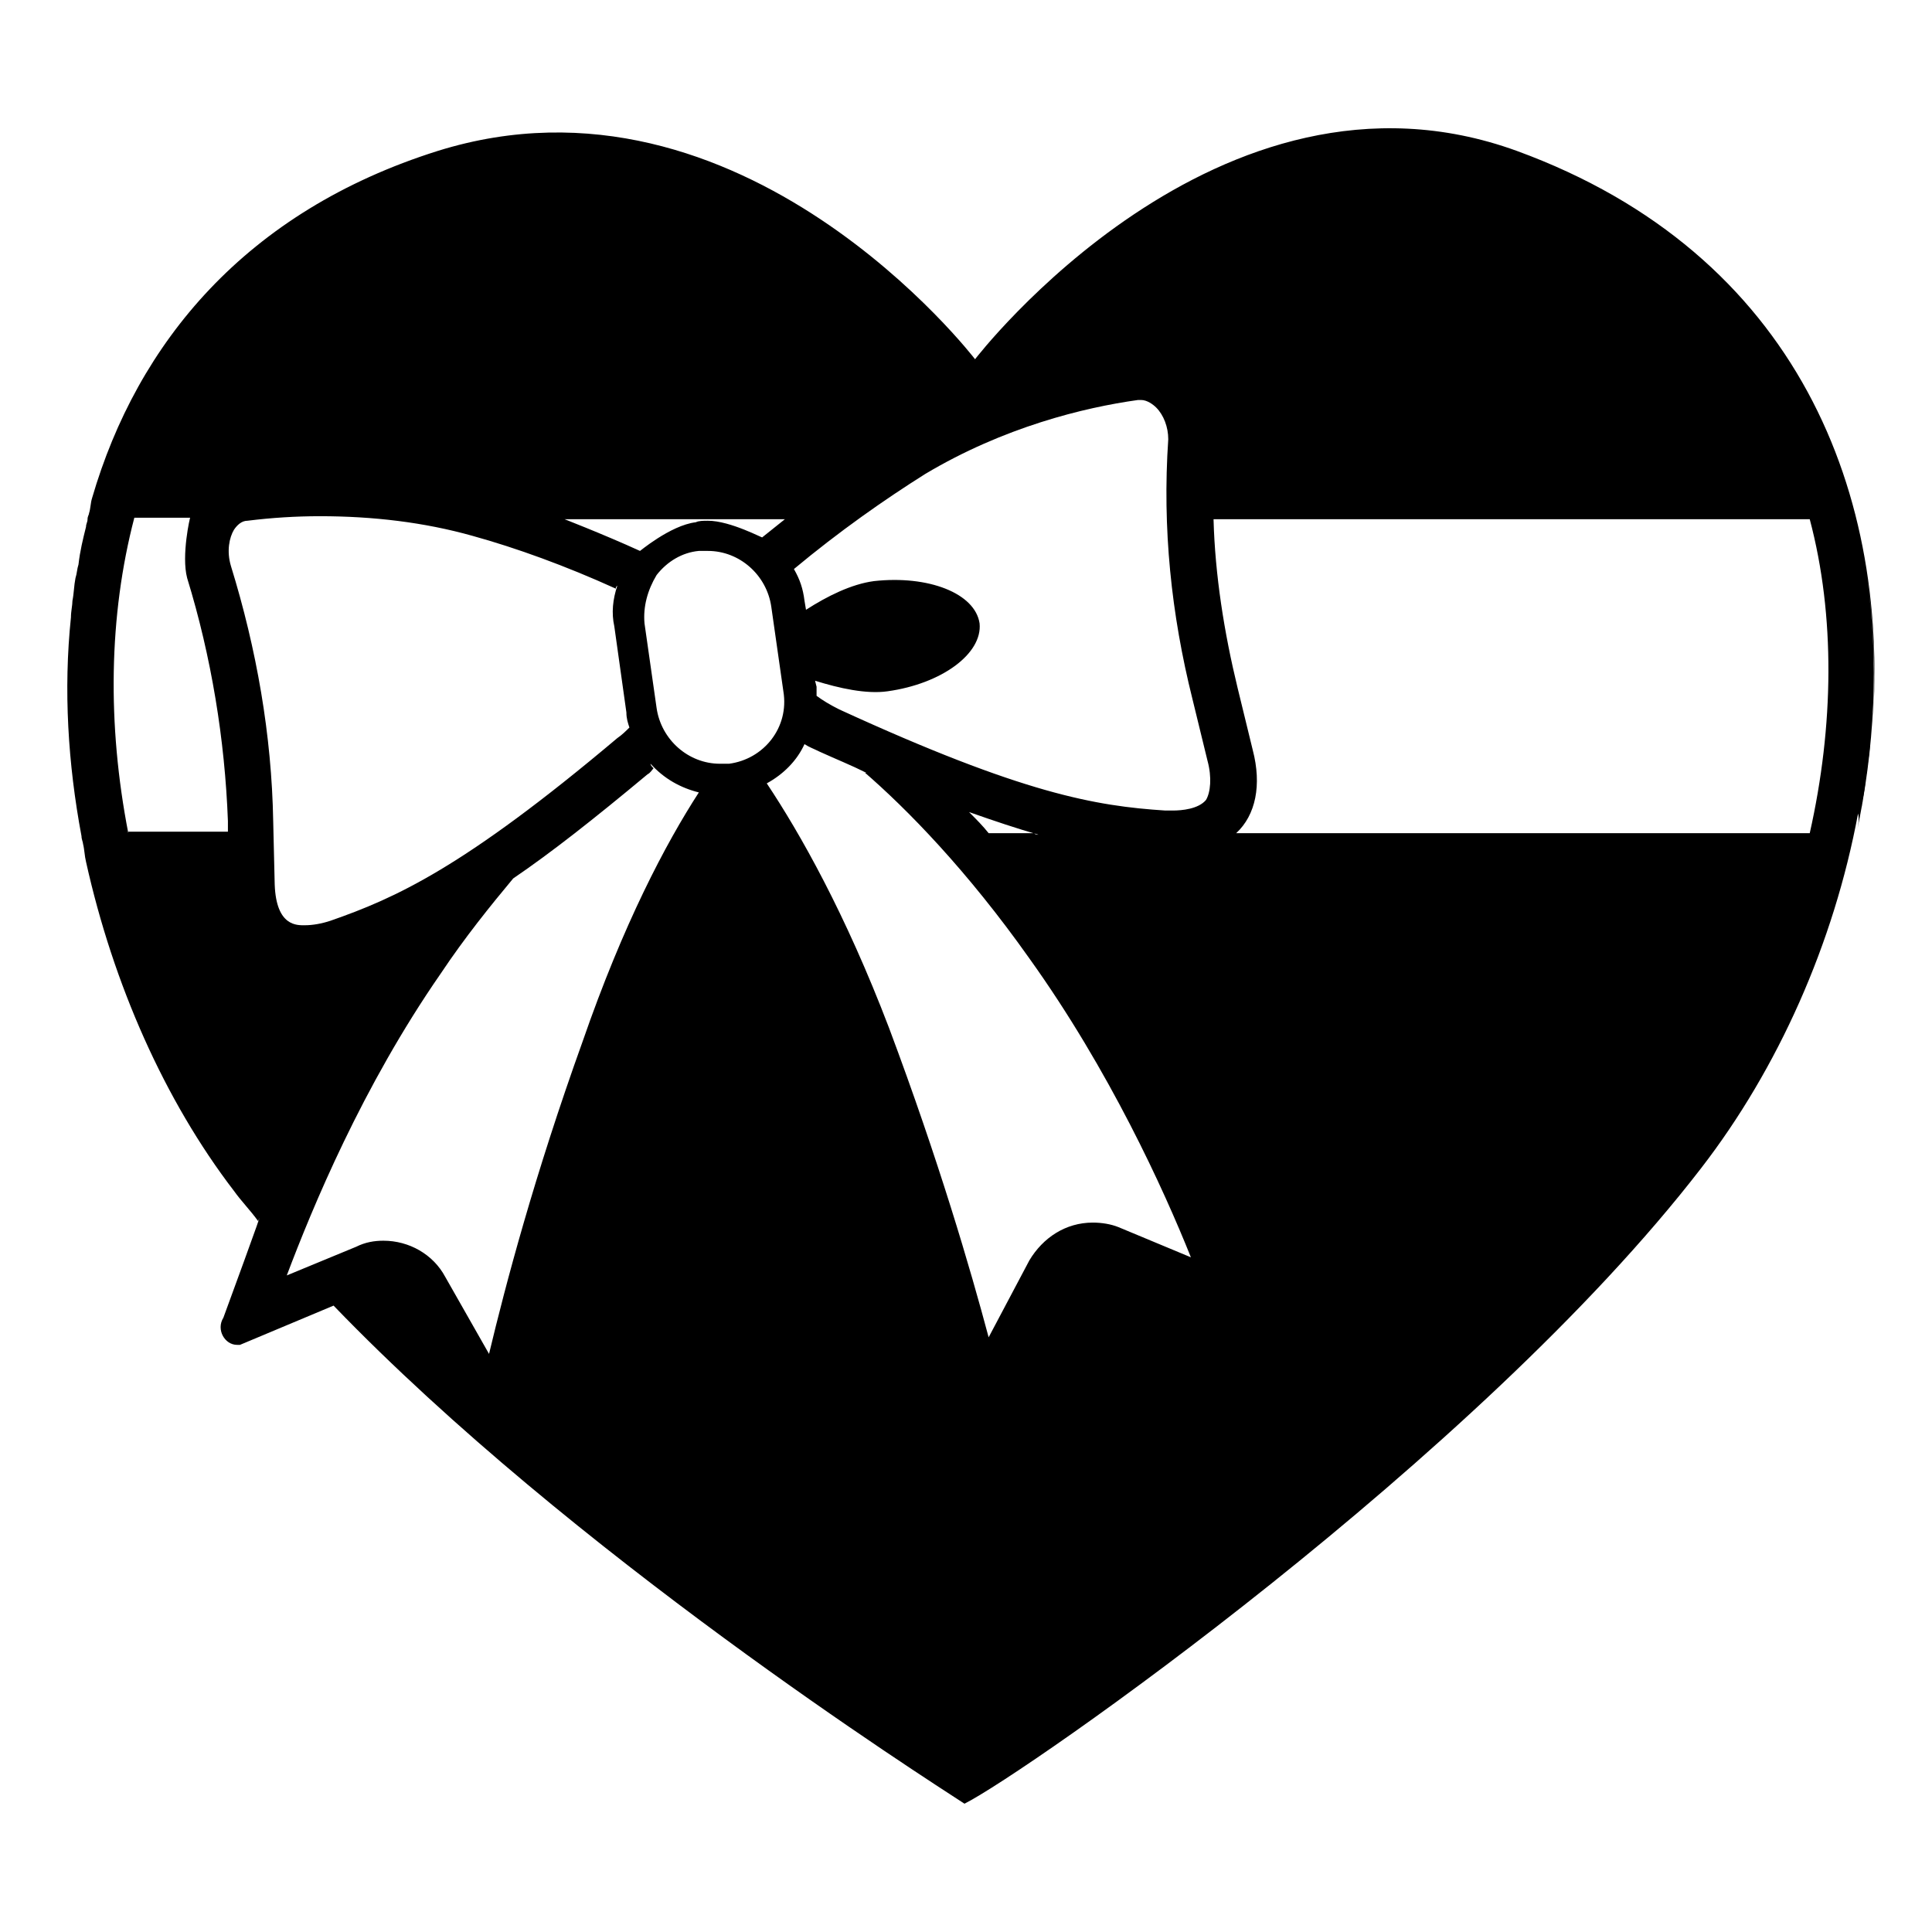
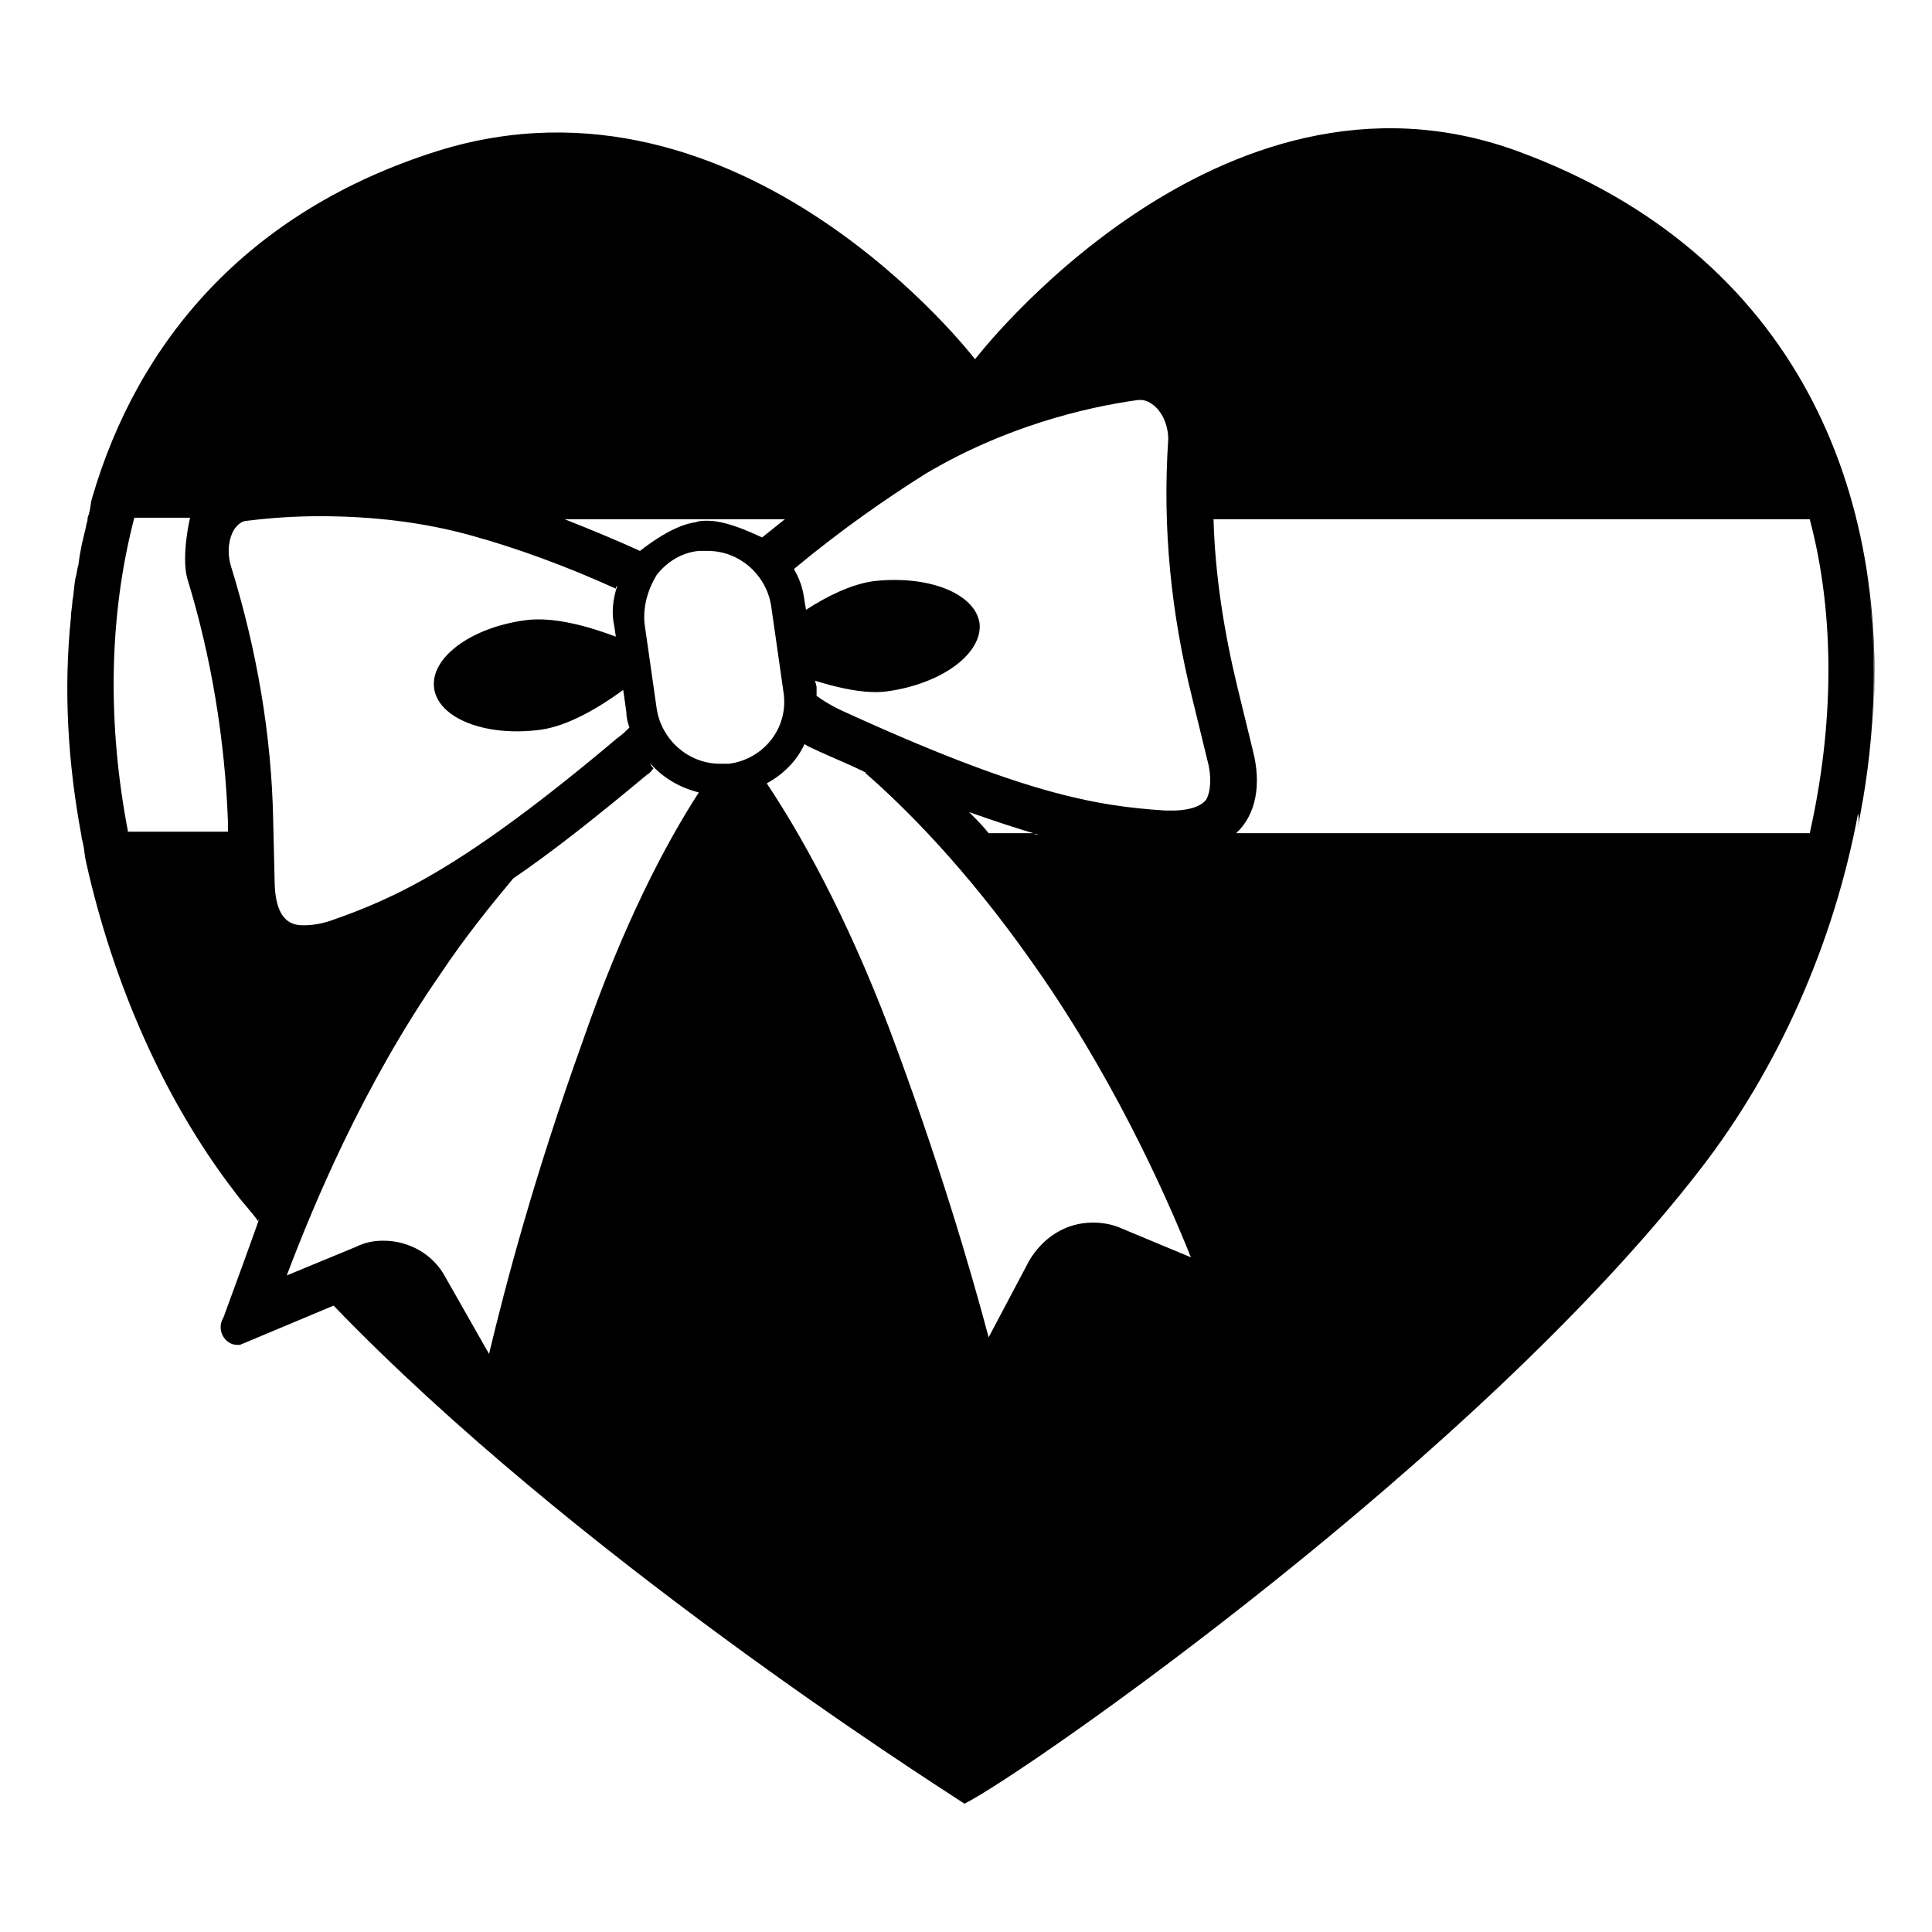
<svg xmlns="http://www.w3.org/2000/svg" viewBox="0 0 128 128">
-   <g>
-     <path d="M64.3,119.5C64.3,119.5,64.3,119.5,64.3,119.5c0,0-0.2,0-0.2,0C64.1,119.5,64.3,119.5,64.3,119.5z" />
-     <path d="M64.5,119.5c0,0-0.1,0-0.1,0C64.4,119.5,64.4,119.5,64.5,119.5c-0.1,0-0.1,0-0.1,0 C64.4,119.5,64.5,119.5,64.5,119.5C64.5,119.5,64.5,119.5,64.5,119.5C64.5,119.5,64.5,119.5,64.5,119.5z" />
-     <path d="M64.1,119.5c0.1,0,0.1,0,0.2,0c0,0,0,0,0,0c0,0,0,0,0,0l0,0c0,0,0,0,0,0c0,0,0,0,0,0c0,0,0,0,0.1,0 c0,0-0.1,0-0.1,0C64.2,119.5,64.1,119.5,64.1,119.5z" />
-     <path d="M64.3,119.5C64.3,119.5,64.3,119.5,64.3,119.5C64.3,119.5,64.3,119.5,64.3,119.5 C64.3,119.5,64.3,119.5,64.3,119.5z" />
-     <path d="M123.9,48.8c0,0.1,0,0.1,0,0.2C123.9,48.9,123.9,48.8,123.9,48.8z" />
-     <path d="M123.7,50.8c0,0.2-0.1,0.4-0.1,0.6C123.7,51.2,123.7,51,123.7,50.8z" />
-     <path d="M123.9,49c-0.1,0.6-0.1,1.2-0.2,1.9C123.8,50.2,123.9,49.6,123.9,49z" />
-     <path d="M123.4,53c0,0.3-0.1,0.5-0.1,0.8C123.3,53.5,123.4,53.2,123.4,53z" />
-     <path d="M123,55.2L123,55.2c1.2-5.6,1.5-11.4,0.7-16.9c0.5,3.4,0.6,7,0.3,10.5c1.4-16-4.9-32-23.5-38.8 C80.7,2.8,64.6,23.8,64.6,23.8S49.2,3.7,29,10c-12.7,4-19.9,12.7-22.9,23c0,0,0,0,0,0C6,33.3,6,33.7,5.9,34c0,0.1-0.1,0.2-0.1,0.4 h0c0,0.2-0.1,0.3-0.1,0.5c0-0.2,0.1-0.3,0.1-0.5c0,0.2-0.1,0.3-0.1,0.5c-0.2,0.8-0.4,1.6-0.5,2.5c-0.1,0.3-0.1,0.6-0.2,0.9 c-0.1,0.5-0.1,1-0.2,1.5c0,0.3-0.1,0.7-0.1,1.1c-0.5,4.8-0.2,9.7,0.7,14.5h0c0,0.2,0.1,0.4,0.1,0.5c0.1,0.4,0.1,0.8,0.2,1.2 c0,0,0,0,0,0c1.8,8.1,5.2,15.8,9.8,21.8c0.5,0.7,1.1,1.3,1.6,2c0.6-1.5-2.3,6.4-2.3,6.4c-0.5,0.8,0.1,1.8,0.9,1.8 c0.1,0,0.1,0,0.2,0l6.2-2.6c15.8,16.4,39.2,31.3,41.8,33c4-2,34-22.9,48.8-42.1c5.1-6.6,8.8-14.9,10.4-23.5 C123.2,54.3,123.1,54.7,123,55.2z M37.4,34.4H52c-0.5,0.4-1,0.8-1.5,1.2c0.1,0.1-2.1-1.1-3.6-1.1c-0.3,0-0.6,0-0.8,0.1 c-1.7,0.2-3.8,2-3.7,1.9C40,35.4,36.9,34.2,37.4,34.4z M8.5,55.2c-1.4-7.2-1.3-14.4,0.4-20.9h3.7c0-0.1-0.6,2.5-0.2,4 c1.6,5.2,2.5,10.7,2.7,16.1l0,0.7H8.5z M18.2,58.6l-0.1-4.2C18,48.7,17,43,15.3,37.5c-0.3-1-0.1-1.9,0.2-2.4 c0.2-0.3,0.5-0.6,0.9-0.6c1.6-0.2,3.2-0.3,4.8-0.3c3.5,0,6.9,0.4,10.1,1.3c2.9,0.8,6.2,2,9.5,3.5c0-0.1,0-0.1,0.1-0.2 c-0.3,0.9-0.4,1.8-0.2,2.7l0.8,5.7c0,0.4,0.1,0.7,0.2,1c0,0,0,0,0,0c-0.2,0.2-0.5,0.5-0.8,0.7C30.7,57.5,26.2,59.5,21.9,61 c-0.6,0.2-1.2,0.3-1.7,0.3S18.3,61.4,18.2,58.6z M46.3,52.5c-2.2,3.4-5,8.7-7.7,16.5c-3.2,8.9-5.1,16.1-6.2,20.7l-2.9-5.1 c-0.8-1.5-2.4-2.4-4.1-2.4c-0.6,0-1.2,0.1-1.8,0.4L19,84.5c1.7-4.5,5-12.5,10.2-20c1.6-2.4,3.3-4.5,4.8-6.3 c2.5-1.7,5.3-3.9,8.9-6.9c0.2-0.1,0.3-0.3,0.4-0.4c-0.1-0.1-0.2-0.2-0.2-0.3C44,51.6,45.1,52.2,46.3,52.5 C46.4,52.5,46.4,52.5,46.3,52.5z M48.3,50.6c-0.2,0-0.4,0-0.6,0c-2.1,0-3.9-1.6-4.2-3.7l-0.8-5.6c-0.1-1.1,0.2-2.2,0.8-3.2 c0.7-0.9,1.7-1.5,2.8-1.6c0.2,0,0.4,0,0.6,0c2.1,0,3.9,1.6,4.2,3.7l0.8,5.6C52.3,48.2,50.6,50.3,48.3,50.6z M74.1,81.3 C73.6,81.1,73,81,72.4,81c-1.8,0-3.3,1-4.2,2.5l-2.7,5.1c-1.2-4.5-3.3-11.7-6.6-20.5C56,60.5,53,55.2,50.8,51.9 c1.1-0.6,2-1.5,2.5-2.6c0.3,0.2,0.6,0.3,1,0.5c1.1,0.5,2.1,0.9,3.1,1.4c-0.1,0-0.1,0-0.2-0.1c2.9,2.5,6.9,6.6,11,12.4 c5.3,7.4,8.9,15.3,10.7,19.8L74.1,81.3z M64.2,53.8c1.7,0.6,3.2,1.1,4.6,1.5c-0.1,0-0.2,0-0.3-0.1h-3c-0.4-0.5-0.8-0.9-1.2-1.3 C64.3,53.9,64.3,53.9,64.2,53.8z M79.9,53c-0.5,0.6-1.6,0.7-2.2,0.7c-0.2,0-0.3,0-0.5,0c-4.6-0.3-9.4-1.1-21.6-6.7 c-0.6-0.3-1.1-0.6-1.5-0.9v0c0-0.2,0-0.4,0-0.6l-0.1-0.4c1.6,0.5,3.4,0.9,4.8,0.7c3.6-0.5,6.3-2.5,6.1-4.5c-0.3-2-3.4-3.2-7-2.8 c-1.5,0.2-3.1,1-4.5,1.9l-0.1-0.6c-0.1-0.8-0.3-1.4-0.7-2.1c0,0,0,0,0,0c3-2.5,6-4.6,8.7-6.3c5.2-3.1,10.5-4.4,14.1-4.9 c0.1,0,0.1,0,0.2,0c0.4,0,0.8,0.3,1,0.5c0.5,0.5,0.8,1.3,0.8,2.1C77,35,77.6,40.7,79,46.3l1,4.1C80.3,51.5,80.2,52.5,79.9,53z M119.9,55.2h-38c1.3-1.2,1.7-3.2,1.1-5.5l-1-4.1c-0.9-3.7-1.5-7.5-1.6-11.2h39.5C121.6,40.8,121.5,48.1,119.9,55.2z M122.9,34.4 c0.1,0.3,0.1,0.5,0.2,0.8C123,34.9,123,34.6,122.9,34.4L122.9,34.4z" />
-     <path d="M123.6,51.4c-0.1,0.5-0.2,1.1-0.2,1.6C123.5,52.5,123.6,51.9,123.6,51.4z" />
-   </g>
+   <path d="M64.3,119.5L64.3,119.5h-0.2C64.1,119.5,64.3,119.5,64.3,119.5z M64.5,119.5h-0.1C64.4,119.5,64.4,119.5,64.5,119.5 c-0.1,0-0.1,0-0.1,0H64.5L64.5,119.5L64.5,119.5z M64.1,119.5c0.1,0,0.1,0,0.2,0l0,0l0,0l0,0l0,0l0,0c0,0,0,0,0.1,0h-0.1 C64.2,119.5,64.1,119.5,64.1,119.5z M64.3,119.5L64.3,119.5L64.3,119.5L64.3,119.5z M123.9,48.8c0,0.1,0,0.1,0,0.2 C123.9,48.9,123.9,48.8,123.9,48.8z M123.7,50.8c0,0.2-0.1,0.4-0.1,0.6C123.7,51.2,123.7,51,123.7,50.8z M123.9,49 c-0.1,0.6-0.1,1.2-0.2,1.9C123.8,50.2,123.9,49.6,123.9,49z M123.4,53c0,0.3-0.1,0.5-0.1,0.8C123.3,53.5,123.4,53.2,123.4,53z M123,55.2L123,55.2c1.2-5.6,1.5-11.4,0.7-16.9c0.5,3.4,0.6,7,0.3,10.5c1.4-16-4.9-32-23.5-38.8C80.7,2.8,64.6,23.8,64.6,23.8 S49.2,3.7,29,10C16.3,14,9.1,22.7,6.1,33l0,0C6,33.3,6,33.7,5.9,34c0,0.1-0.1,0.2-0.1,0.4l0,0c0,0.2-0.1,0.3-0.1,0.5 c0-0.2,0.1-0.3,0.1-0.5c0,0.2-0.1,0.3-0.1,0.5c-0.2,0.8-0.4,1.6-0.5,2.5C5.1,37.7,5.1,38,5,38.3c-0.1,0.5-0.1,1-0.2,1.5 c0,0.3-0.1,0.7-0.1,1.1c-0.5,4.8-0.2,9.7,0.7,14.5l0,0c0,0.2,0.1,0.4,0.1,0.5c0.1,0.4,0.1,0.8,0.2,1.2l0,0 c1.8,8.1,5.2,15.8,9.8,21.8c0.5,0.7,1.1,1.3,1.6,2c0.6-1.5-2.3,6.4-2.3,6.4c-0.5,0.8,0.1,1.8,0.9,1.8c0.1,0,0.1,0,0.2,0l6.2-2.6 c15.8,16.4,39.2,31.3,41.8,33c4-2,34-22.9,48.8-42.1c5.1-6.6,8.8-14.9,10.4-23.5C123.2,54.3,123.1,54.7,123,55.2z M37.4,34.4H52 c-0.5,0.4-1,0.8-1.5,1.2c0.1,0.1-2.1-1.1-3.6-1.1c-0.3,0-0.6,0-0.8,0.1c-1.7,0.2-3.8,2-3.7,1.9C40,35.4,36.9,34.2,37.4,34.4z M8.5,55.2C7.1,48,7.2,40.8,8.9,34.3h3.7c0-0.1-0.6,2.5-0.2,4c1.6,5.2,2.5,10.7,2.7,16.1v0.7H8.5V55.2z M46.3,52.5 c-2.2,3.4-5,8.7-7.7,16.5c-3.2,8.9-5.1,16.1-6.2,20.7l-2.9-5.1c-0.8-1.5-2.4-2.4-4.1-2.4c-0.6,0-1.2,0.1-1.8,0.4L19,84.5 c1.7-4.5,5-12.5,10.2-20c1.6-2.4,3.3-4.5,4.8-6.3c2.5-1.7,5.3-3.9,8.9-6.9c0.2-0.1,0.3-0.3,0.4-0.4c-0.1-0.1-0.2-0.2-0.2-0.3 C44,51.6,45.1,52.2,46.3,52.5C46.4,52.5,46.4,52.5,46.3,52.5z M48.3,50.6c-0.2,0-0.4,0-0.6,0c-2.1,0-3.9-1.6-4.2-3.7l-0.8-5.6 c-0.1-1.1,0.2-2.2,0.8-3.2c0.7-0.9,1.7-1.5,2.8-1.6c0.2,0,0.4,0,0.6,0c2.1,0,3.9,1.6,4.2,3.7l0.8,5.6C52.3,48.2,50.6,50.3,48.3,50.6 z M74.1,81.3C73.6,81.1,73,81,72.4,81c-1.8,0-3.3,1-4.2,2.5l-2.7,5.1c-1.2-4.5-3.3-11.7-6.6-20.5C56,60.5,53,55.2,50.8,51.9 c1.1-0.6,2-1.5,2.5-2.6c0.3,0.2,0.6,0.3,1,0.5c1.1,0.5,2.1,0.9,3.1,1.4c-0.1,0-0.1,0-0.2-0.1c2.9,2.5,6.9,6.6,11,12.4 c5.3,7.4,8.9,15.3,10.7,19.8L74.1,81.3z M64.2,53.8c1.7,0.6,3.2,1.1,4.6,1.5c-0.1,0-0.2,0-0.3-0.1h-3c-0.4-0.5-0.8-0.9-1.2-1.3 C64.3,53.9,64.3,53.9,64.2,53.8z M79.9,53c-0.5,0.6-1.6,0.7-2.2,0.7c-0.2,0-0.3,0-0.5,0c-4.6-0.3-9.4-1.1-21.6-6.7 c-0.6-0.3-1.1-0.6-1.5-0.9l0,0c0-0.2,0-0.4,0-0.6L54,45.1c1.6,0.5,3.4,0.9,4.8,0.7c3.6-0.5,6.3-2.5,6.1-4.5c-0.3-2-3.4-3.2-7-2.8 c-1.5,0.2-3.1,1-4.5,1.9l-0.1-0.6c-0.1-0.8-0.3-1.4-0.7-2.1l0,0c3-2.5,6-4.6,8.7-6.3c5.2-3.1,10.5-4.4,14.1-4.9c0.1,0,0.1,0,0.2,0 c0.4,0,0.8,0.3,1,0.5c0.5,0.5,0.8,1.3,0.8,2.1C77,35,77.6,40.7,79,46.3l1,4.1C80.3,51.5,80.2,52.5,79.9,53z M119.9,55.2h-38 c1.3-1.2,1.7-3.2,1.1-5.5l-1-4.1c-0.9-3.7-1.5-7.5-1.6-11.2h39.5C121.6,40.8,121.5,48.1,119.9,55.2z M122.9,34.4 c0.1,0.3,0.1,0.5,0.2,0.8C123,34.9,123,34.6,122.9,34.4L122.9,34.4z M123.6,51.4c-0.1,0.5-0.2,1.1-0.2,1.6 C123.5,52.5,123.6,51.9,123.6,51.4z M41.5,47.2c0,0.4,0.1,0.7,0.2,1c-0.2,0.2-0.5,0.5-0.8,0.7c-10.2,8.6-14.7,10.6-19,12.1 c-0.6,0.2-1.2,0.3-1.7,0.3s-1.9,0.1-2-2.7l-0.1-4.2C18,48.7,17,43,15.3,37.5c-0.3-1-0.1-1.9,0.2-2.4c0.2-0.3,0.5-0.6,0.9-0.6 c1.6-0.2,3.2-0.3,4.8-0.3c3.5,0,6.9,0.4,10.1,1.3c2.9,0.8,6.2,2,9.5,3.5c0-0.1,0-0.1,0.1-0.2c-0.3,0.9-0.4,1.8-0.2,2.7l0.1,0.68 c-1.83-0.69-4.14-1.34-5.98-1.09c-3.62,0.48-6.33,2.49-6.06,4.5c0.27,2.01,3.42,3.24,7.03,2.76c1.84-0.24,3.91-1.48,5.5-2.64 L41.5,47.2z" />
</svg>
